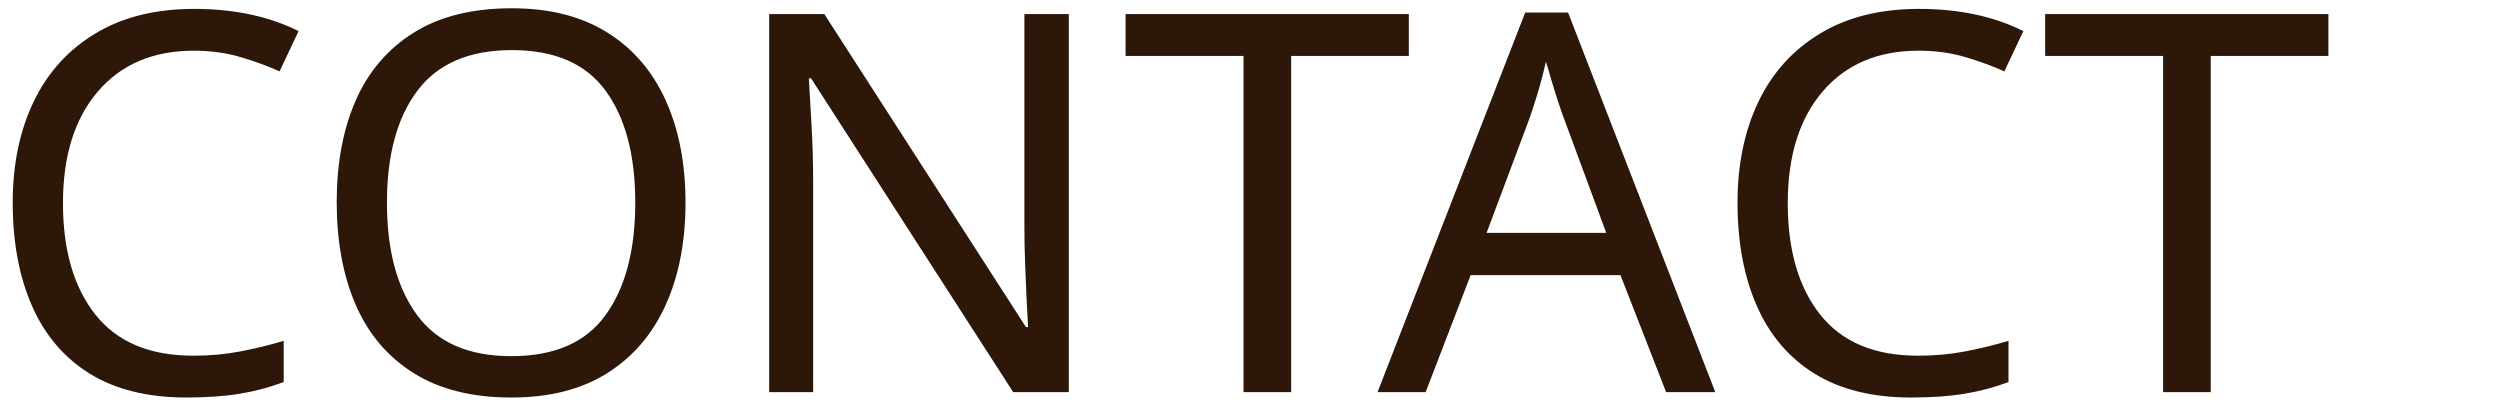
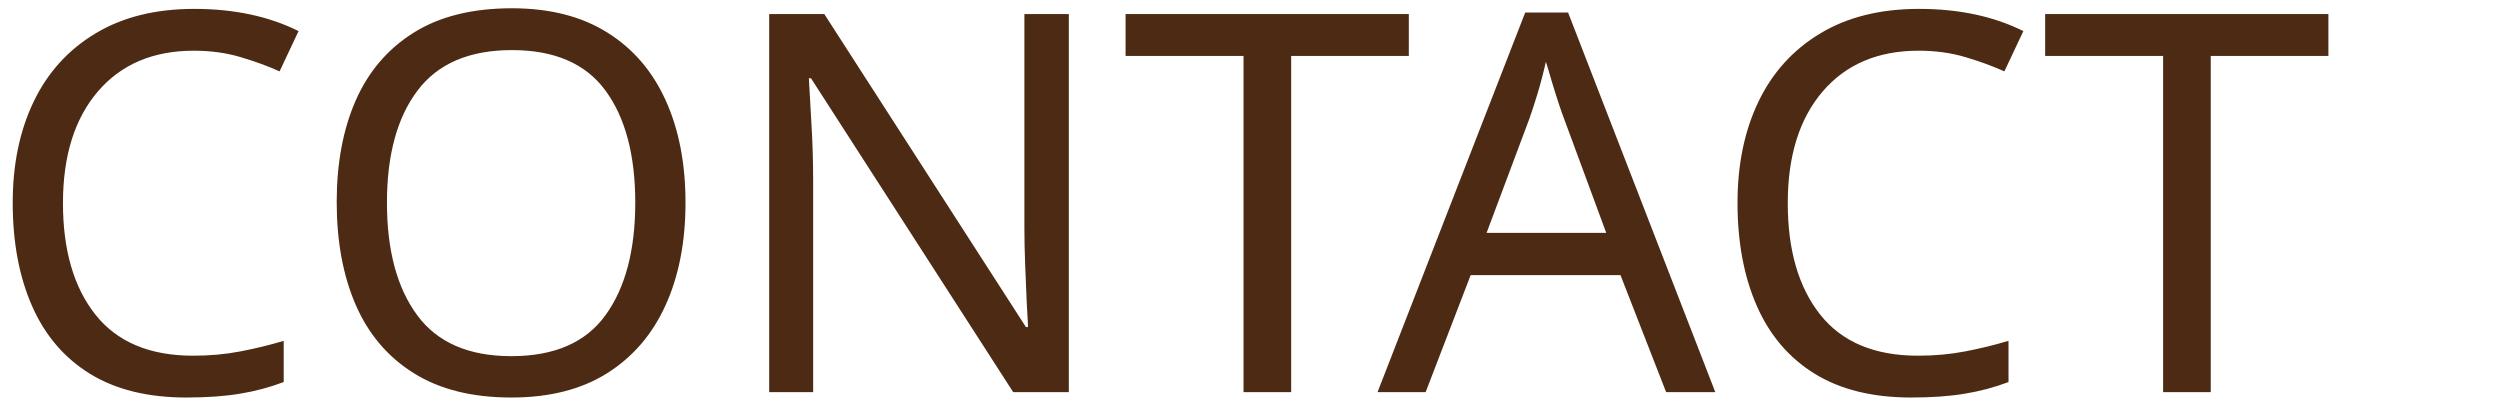
<svg xmlns="http://www.w3.org/2000/svg" width="255px" height="41px" viewBox="0 0 255 41" version="1.1">
  <defs />
  <g id="main" stroke="none" stroke-width="1" fill="none" fill-rule="evenodd" font-family="PA1GothicStd-Bold, A P-OTF A1Gothic Std" font-size="54" font-weight="500">
-     <g id="PC-top" transform="translate(-296, -2867)" fill="#2D1709">
+     <g id="PC-top" transform="translate(-296, -2867)" fill="#4C2A13">
      <text id="CONTACT">
        <tspan x="294" y="2907">CONTACT</tspan>
      </text>
    </g>
  </g>
</svg>
